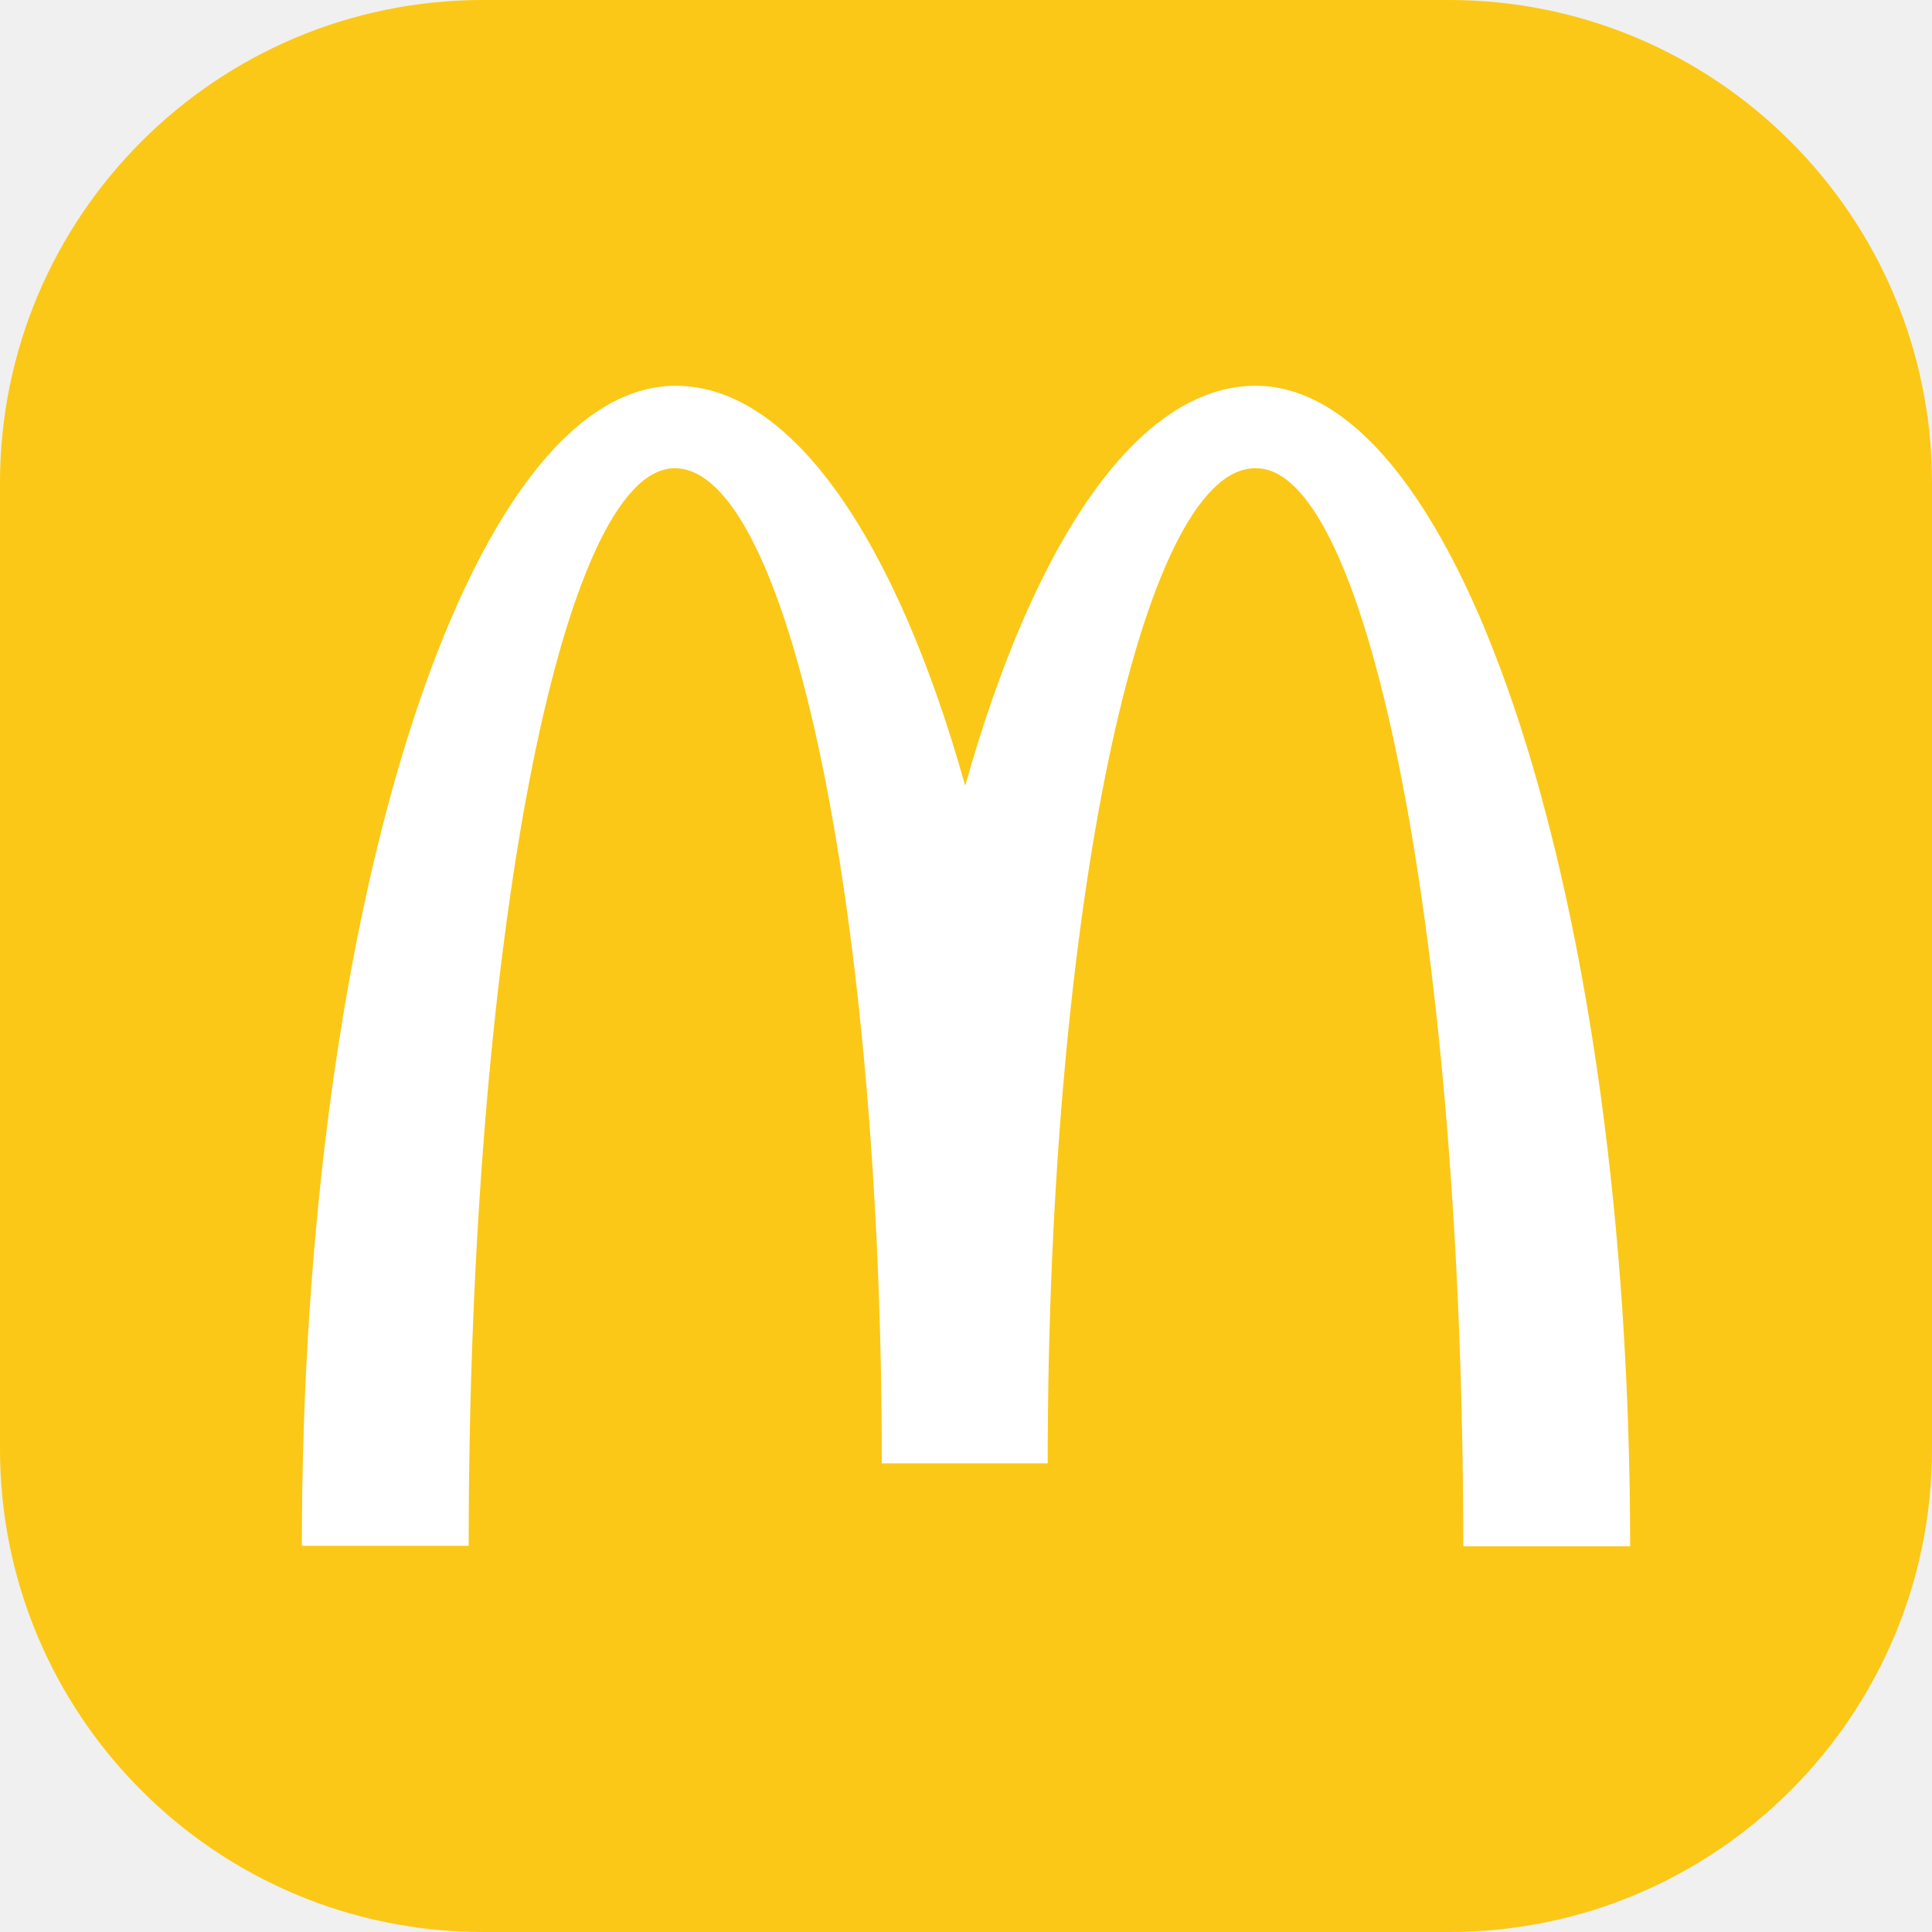
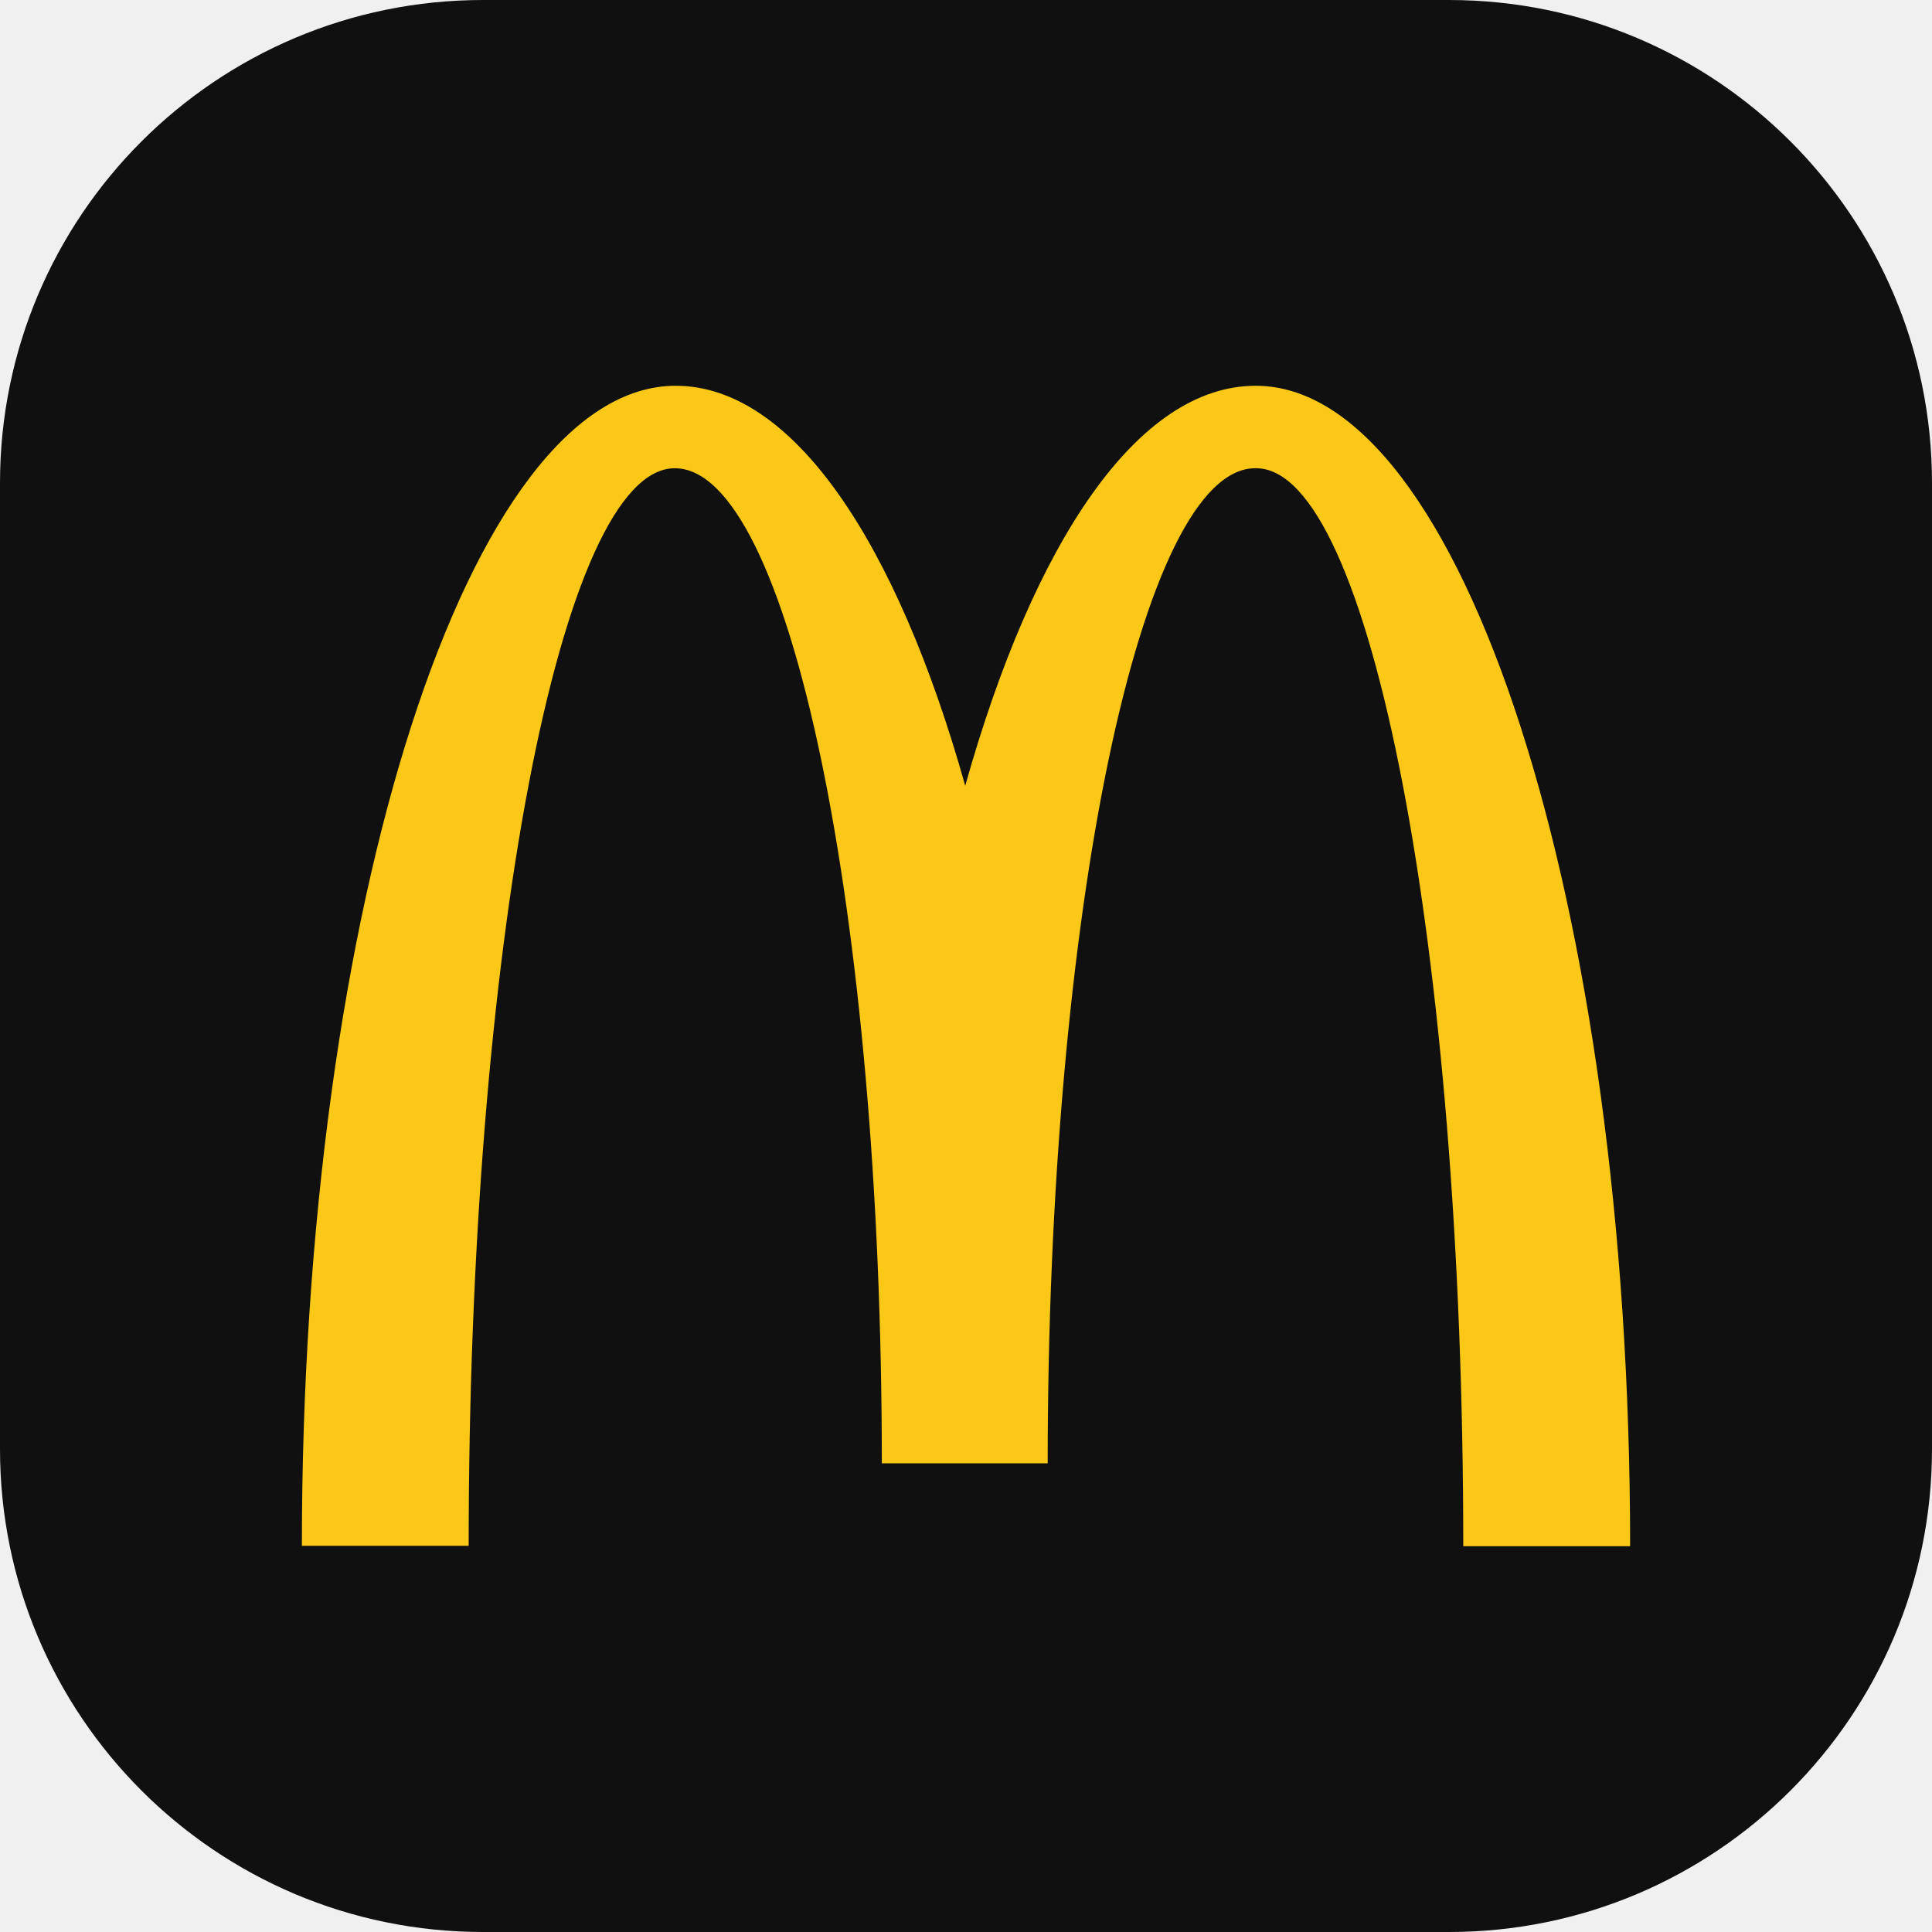
<svg xmlns="http://www.w3.org/2000/svg" viewBox="0 0 32 32" role="img" aria-hidden="true">
-   <rect width="32" height="32" rx="8" fill="#FBC817" />
+   <rect width="32" height="32" rx="8" fill="#101010" />
  <svg x="5" y="5" width="22" height="22" viewBox="0 0 24 24" preserveAspectRatio="xMidYMid meet">
-     <path fill="#ffffff" d="M17.243 3.006c2.066 0 3.742 8.714 3.742 19.478H24c0-11.588-3.042-20.968-6.766-20.968-2.127 0-4.007 2.81-5.248 7.227-1.241-4.416-3.121-7.227-5.231-7.227C3.031 1.516 0 10.888 0 22.476h3.014c0-10.763 1.658-19.47 3.724-19.47 2.066 0 3.741 8.05 3.741 17.98h2.997c0-9.93 1.684-17.98 3.75-17.98Z" />
+     <path fill="#FBC817" d="M17.243 3.006c2.066 0 3.742 8.714 3.742 19.478H24c0-11.588-3.042-20.968-6.766-20.968-2.127 0-4.007 2.81-5.248 7.227-1.241-4.416-3.121-7.227-5.231-7.227C3.031 1.516 0 10.888 0 22.476h3.014c0-10.763 1.658-19.47 3.724-19.47 2.066 0 3.741 8.05 3.741 17.98h2.997c0-9.93 1.684-17.98 3.75-17.98Z" />
  </svg>
</svg>
